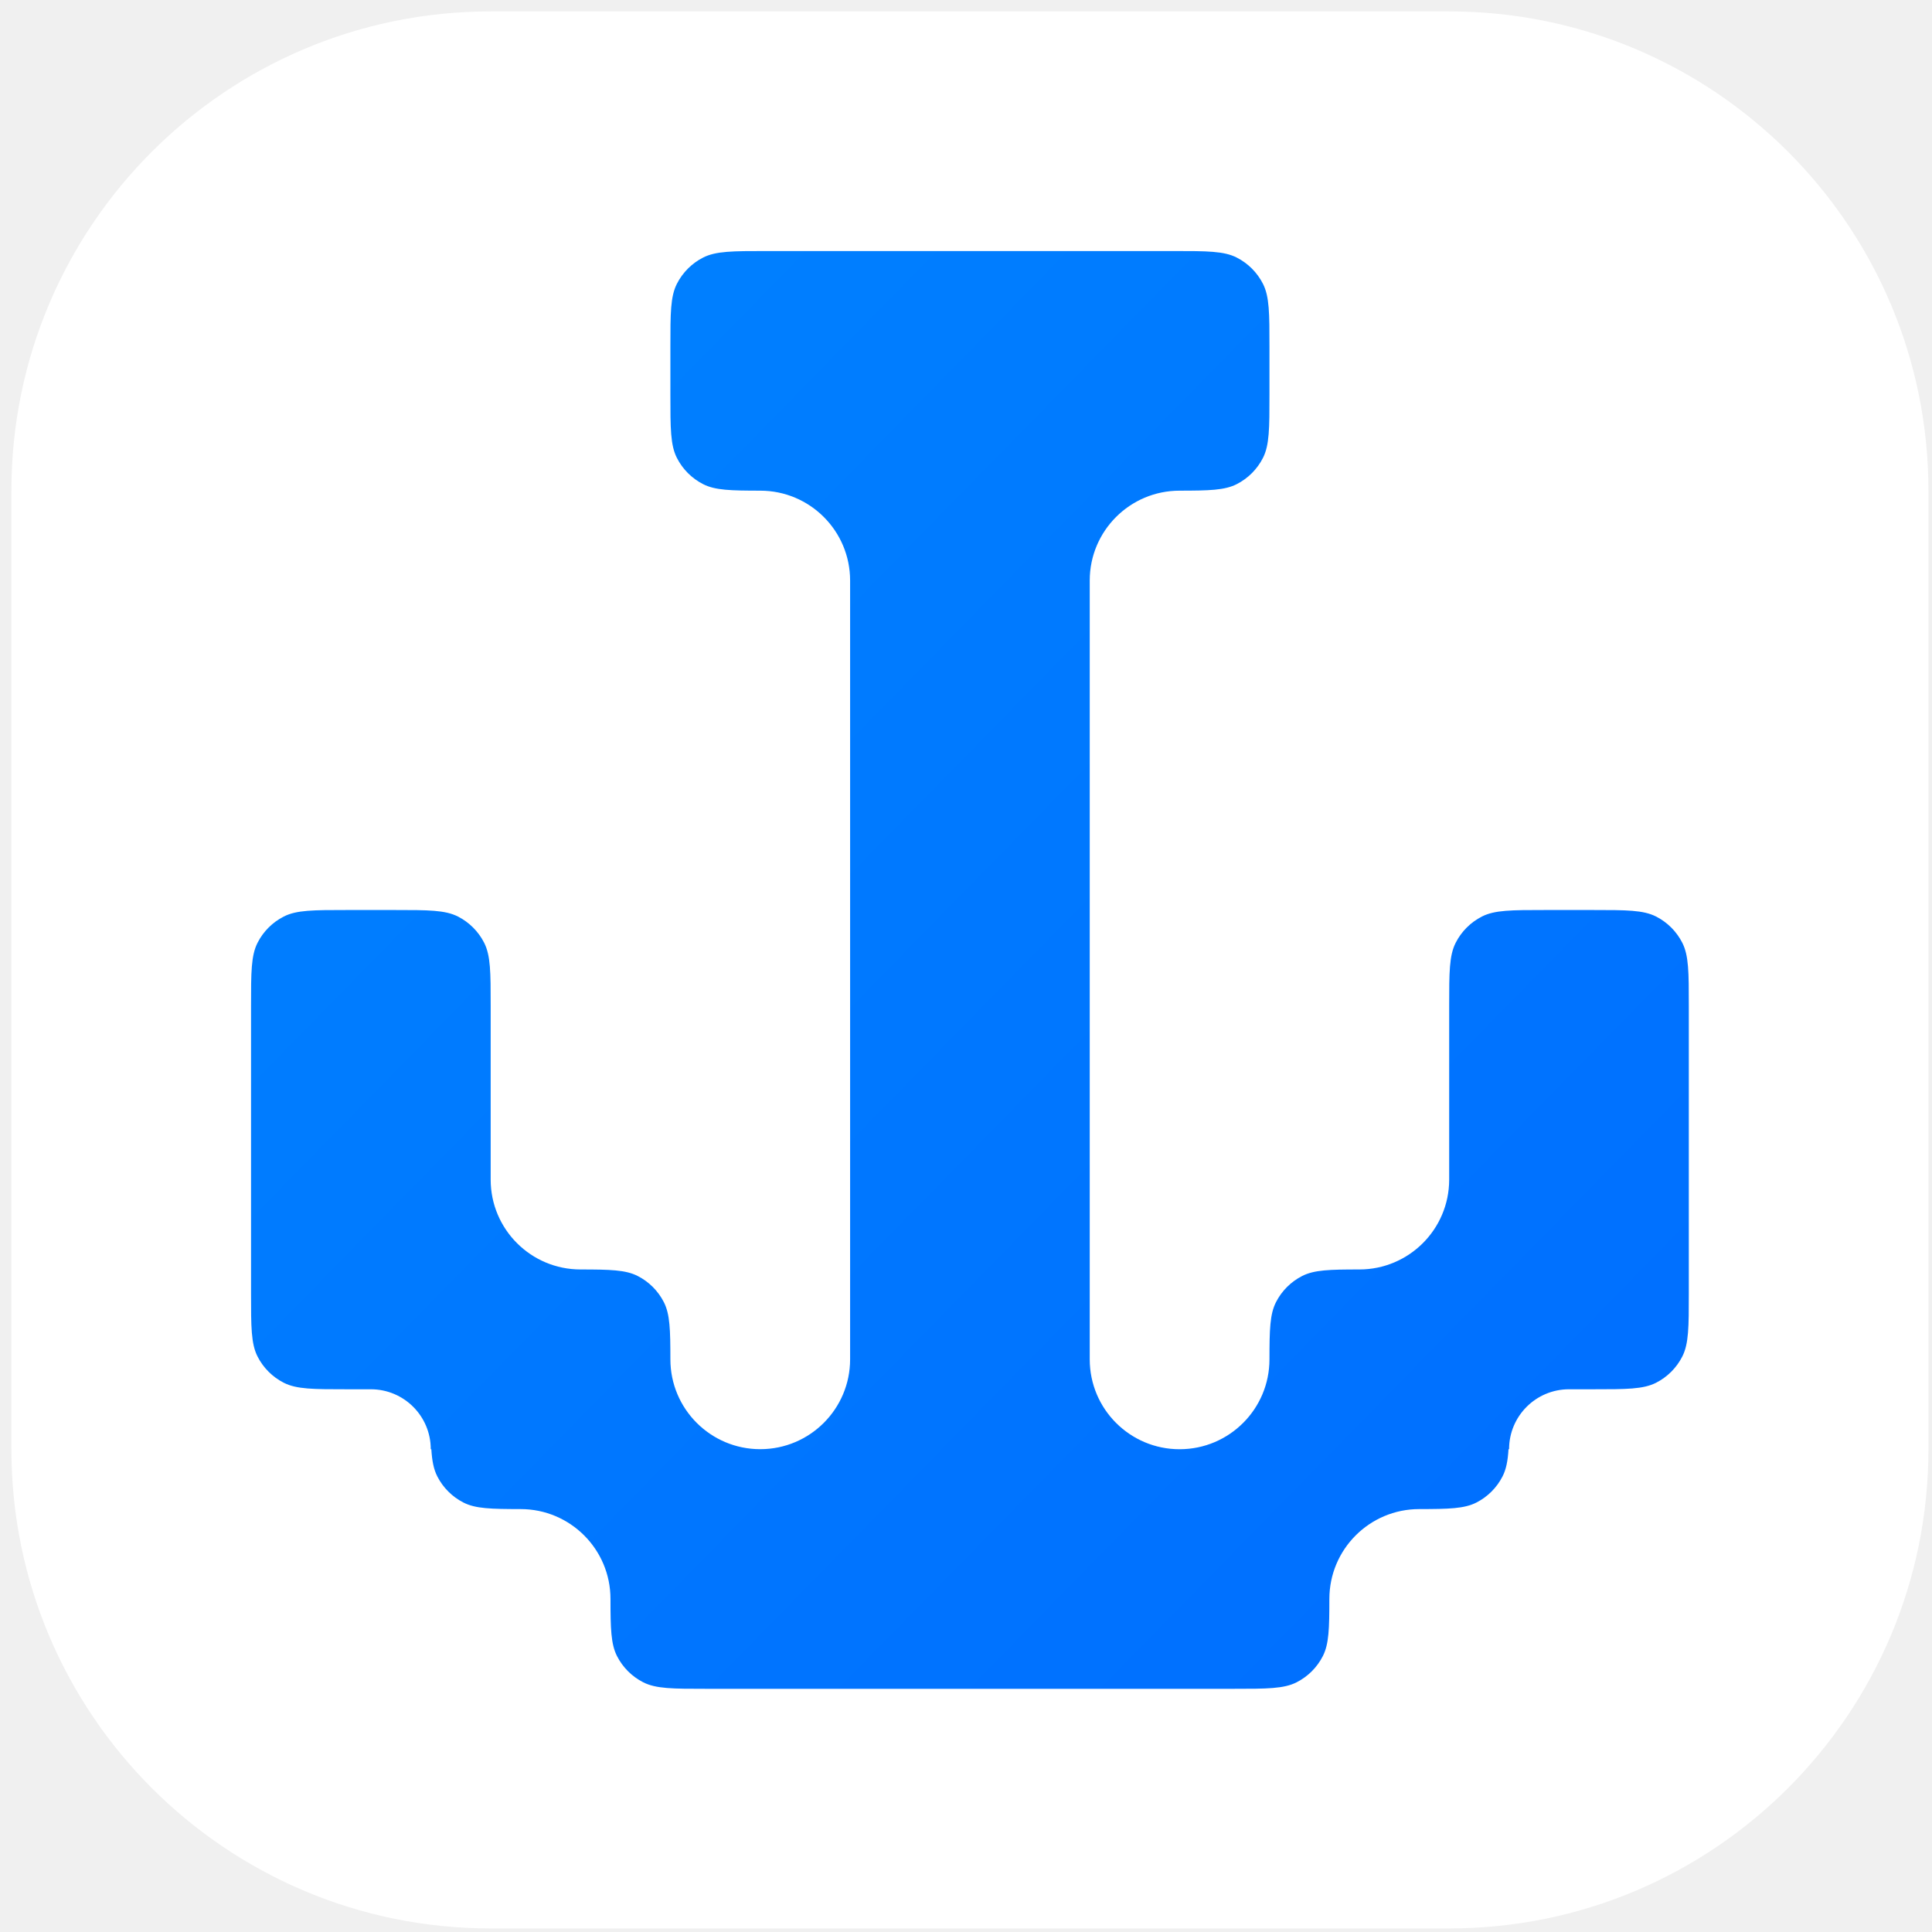
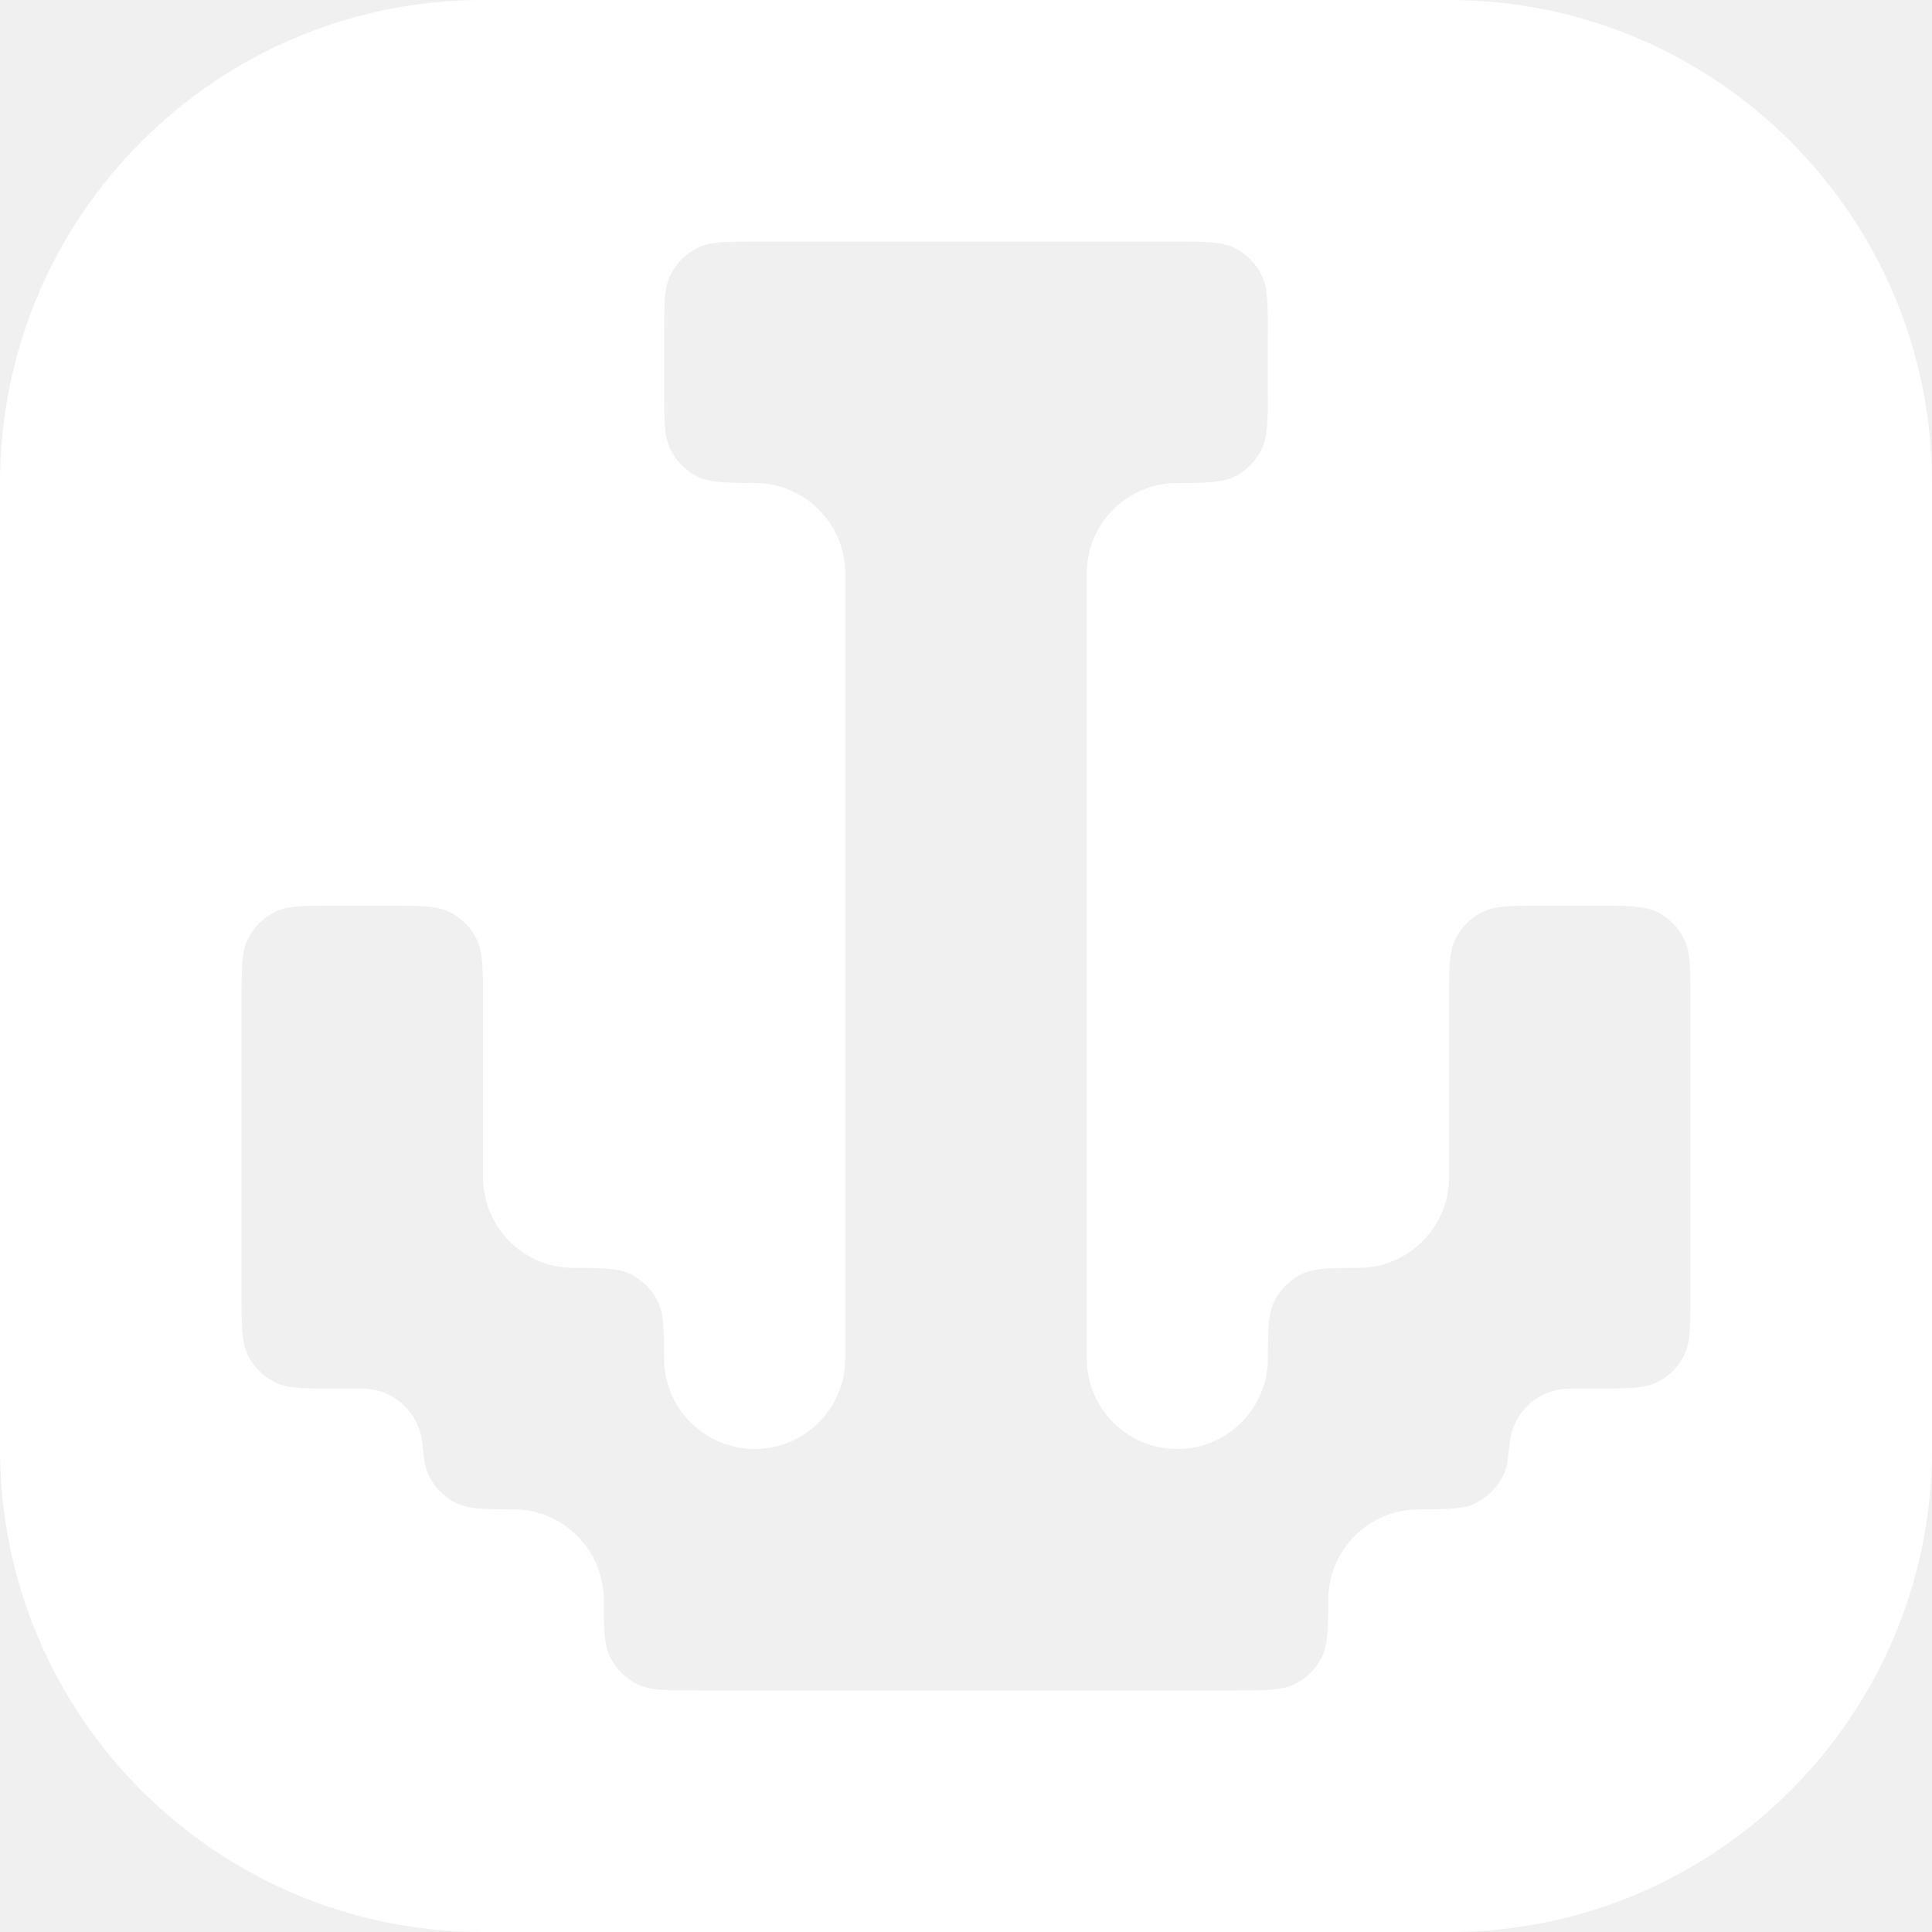
- <svg xmlns="http://www.w3.org/2000/svg" width="129" height="129" fill="none">
-   <rect x=".762" y=".762" width="128" height="128" rx="32" fill="#fff" />
-   <path fill-rule="evenodd" clip-rule="evenodd" d="M63.162 16.762h-12c-2.24 0-3.36 0-4.216.436a4 4 0 00-1.748 1.748c-.436.856-.436 1.976-.436 4.216v3.2c0 2.24 0 3.36.436 4.216a4 4 0 001.748 1.748c.803.41 1.84.434 3.816.436a6 6 0 016 6v52a6 6 0 01-5.99 6h-.02a6 6 0 01-5.99-6c-.002-1.977-.027-3.013-.436-3.816a4 4 0 00-1.748-1.748c-.803-.41-1.84-.434-3.816-.436a6 6 0 01-6-6v-11.6c0-2.24 0-3.36-.436-4.216a4 4 0 00-1.748-1.748c-.856-.436-1.976-.436-4.216-.436h-3.2c-2.24 0-3.36 0-4.216.436a4 4 0 00-1.748 1.748c-.436.856-.436 1.976-.436 4.216v19.2c0 2.24 0 3.36.436 4.216a4 4 0 001.748 1.748c.856.436 1.976.436 4.216.436h1.6a4 4 0 014 4h.038c.048.784.156 1.34.398 1.816a4.001 4.001 0 001.748 1.748c.803.409 1.84.434 3.816.436a6 6 0 016 6c.002 1.977.027 3.013.436 3.816a4 4 0 001.748 1.748c.856.436 1.976.436 4.216.436h35.2c2.24 0 3.36 0 4.216-.436a4 4 0 001.748-1.748c.41-.803.434-1.839.436-3.816a6 6 0 016-6c1.977-.002 3.013-.027 3.816-.436a4.002 4.002 0 001.748-1.748c.242-.475.35-1.032.398-1.816h.038a4 4 0 014-4h1.6c2.24 0 3.36 0 4.216-.436a4 4 0 001.748-1.748c.436-.856.436-1.976.436-4.216v-19.2c0-2.24 0-3.36-.436-4.216a4 4 0 00-1.748-1.748c-.856-.436-1.976-.436-4.216-.436h-3.2c-2.24 0-3.36 0-4.216.436a4 4 0 00-1.748 1.748c-.436.856-.436 1.976-.436 4.216v11.61a6 6 0 01-6 5.99c-1.977.001-3.013.027-3.816.436a4 4 0 00-1.748 1.748c-.41.803-.434 1.84-.436 3.816a6 6 0 01-12 .007V38.76a6 6 0 016-5.998c1.977-.002 3.013-.027 3.816-.436a4 4 0 001.748-1.748c.436-.856.436-1.976.436-4.216v-3.2c0-2.24 0-3.36-.436-4.216a4 4 0 00-1.748-1.748c-.856-.436-1.976-.436-4.216-.436h-15.2z" fill="url(#paint0_linear_1_3)" />
-   <defs>
-     <linearGradient id="paint0_linear_1_3" x1="8" y1="5.5" x2="128.5" y2="123.5" gradientUnits="userSpaceOnUse">
-       <stop stop-color="#0085FF" />
-       <stop offset="1" stop-color="#006AFF" />
-     </linearGradient>
-   </defs>
+ <svg xmlns="http://www.w3.org/2000/svg" width="128" height="128" fill="none">
+   <path fill-rule="evenodd" clip-rule="evenodd" d="M32 0C14.327 0 0 14.327 0 32v64c0 17.673 14.327 32 32 32h64c17.673 0 32-14.327 32-32V32c0-17.673-14.327-32-32-32H32zm14.184 16.436C47.04 16 48.16 16 50.4 16h27.2c2.24 0 3.36 0 4.216.436a4 4 0 011.748 1.748C84 19.04 84 20.16 84 22.4v3.2c0 2.24 0 3.36-.436 4.216a4 4 0 01-1.748 1.748c-.803.41-1.84.434-3.816.436a6 6 0 00-6 6v52a6 6 0 0012 0c.002-1.977.027-3.013.436-3.816a4 4 0 011.748-1.748c.803-.41 1.84-.435 3.816-.436a6 6 0 006-6V66.4c0-2.24 0-3.36.436-4.216a4 4 0 011.748-1.748C99.04 60 100.16 60 102.4 60h3.2c2.24 0 3.36 0 4.216.436a3.996 3.996 0 011.748 1.748c.436.856.436 1.976.436 4.216v19.2c0 2.24 0 3.36-.436 4.216a3.996 3.996 0 01-1.748 1.748C108.96 92 107.84 92 105.6 92H104a4 4 0 00-4 4h-.038c-.048.784-.156 1.34-.398 1.816a4 4 0 01-1.748 1.748c-.803.41-1.84.435-3.816.436a6 6 0 00-6 6c-.002 1.977-.027 3.013-.436 3.816a3.996 3.996 0 01-1.748 1.748C84.96 112 83.84 112 81.6 112H46.4c-2.24 0-3.36 0-4.216-.436a3.996 3.996 0 01-1.748-1.748c-.41-.803-.434-1.839-.436-3.816a6 6 0 00-6-6c-1.977-.002-3.013-.027-3.816-.436a4 4 0 01-1.748-1.748c-.242-.475-.35-1.032-.398-1.816H28a4 4 0 00-4-4h-1.6c-2.24 0-3.36 0-4.216-.436a4 4 0 01-1.748-1.748C16 88.96 16 87.84 16 85.6V66.4c0-2.24 0-3.36.436-4.216a4 4 0 011.748-1.748C19.04 60 20.16 60 22.4 60h3.2c2.24 0 3.36 0 4.216.436a4 4 0 011.748 1.748C32 63.04 32 64.16 32 66.4V78a6 6 0 006 6c1.977.002 3.013.027 3.816.436a4 4 0 011.748 1.748c.41.803.434 1.839.436 3.816a6 6 0 0012 0V38a6 6 0 00-6-6c-1.977-.002-3.013-.027-3.816-.436a4 4 0 01-1.748-1.748C44 28.96 44 27.84 44 25.6v-3.2c0-2.24 0-3.36.436-4.216a4 4 0 011.748-1.748z" fill="#fff" />
</svg>
